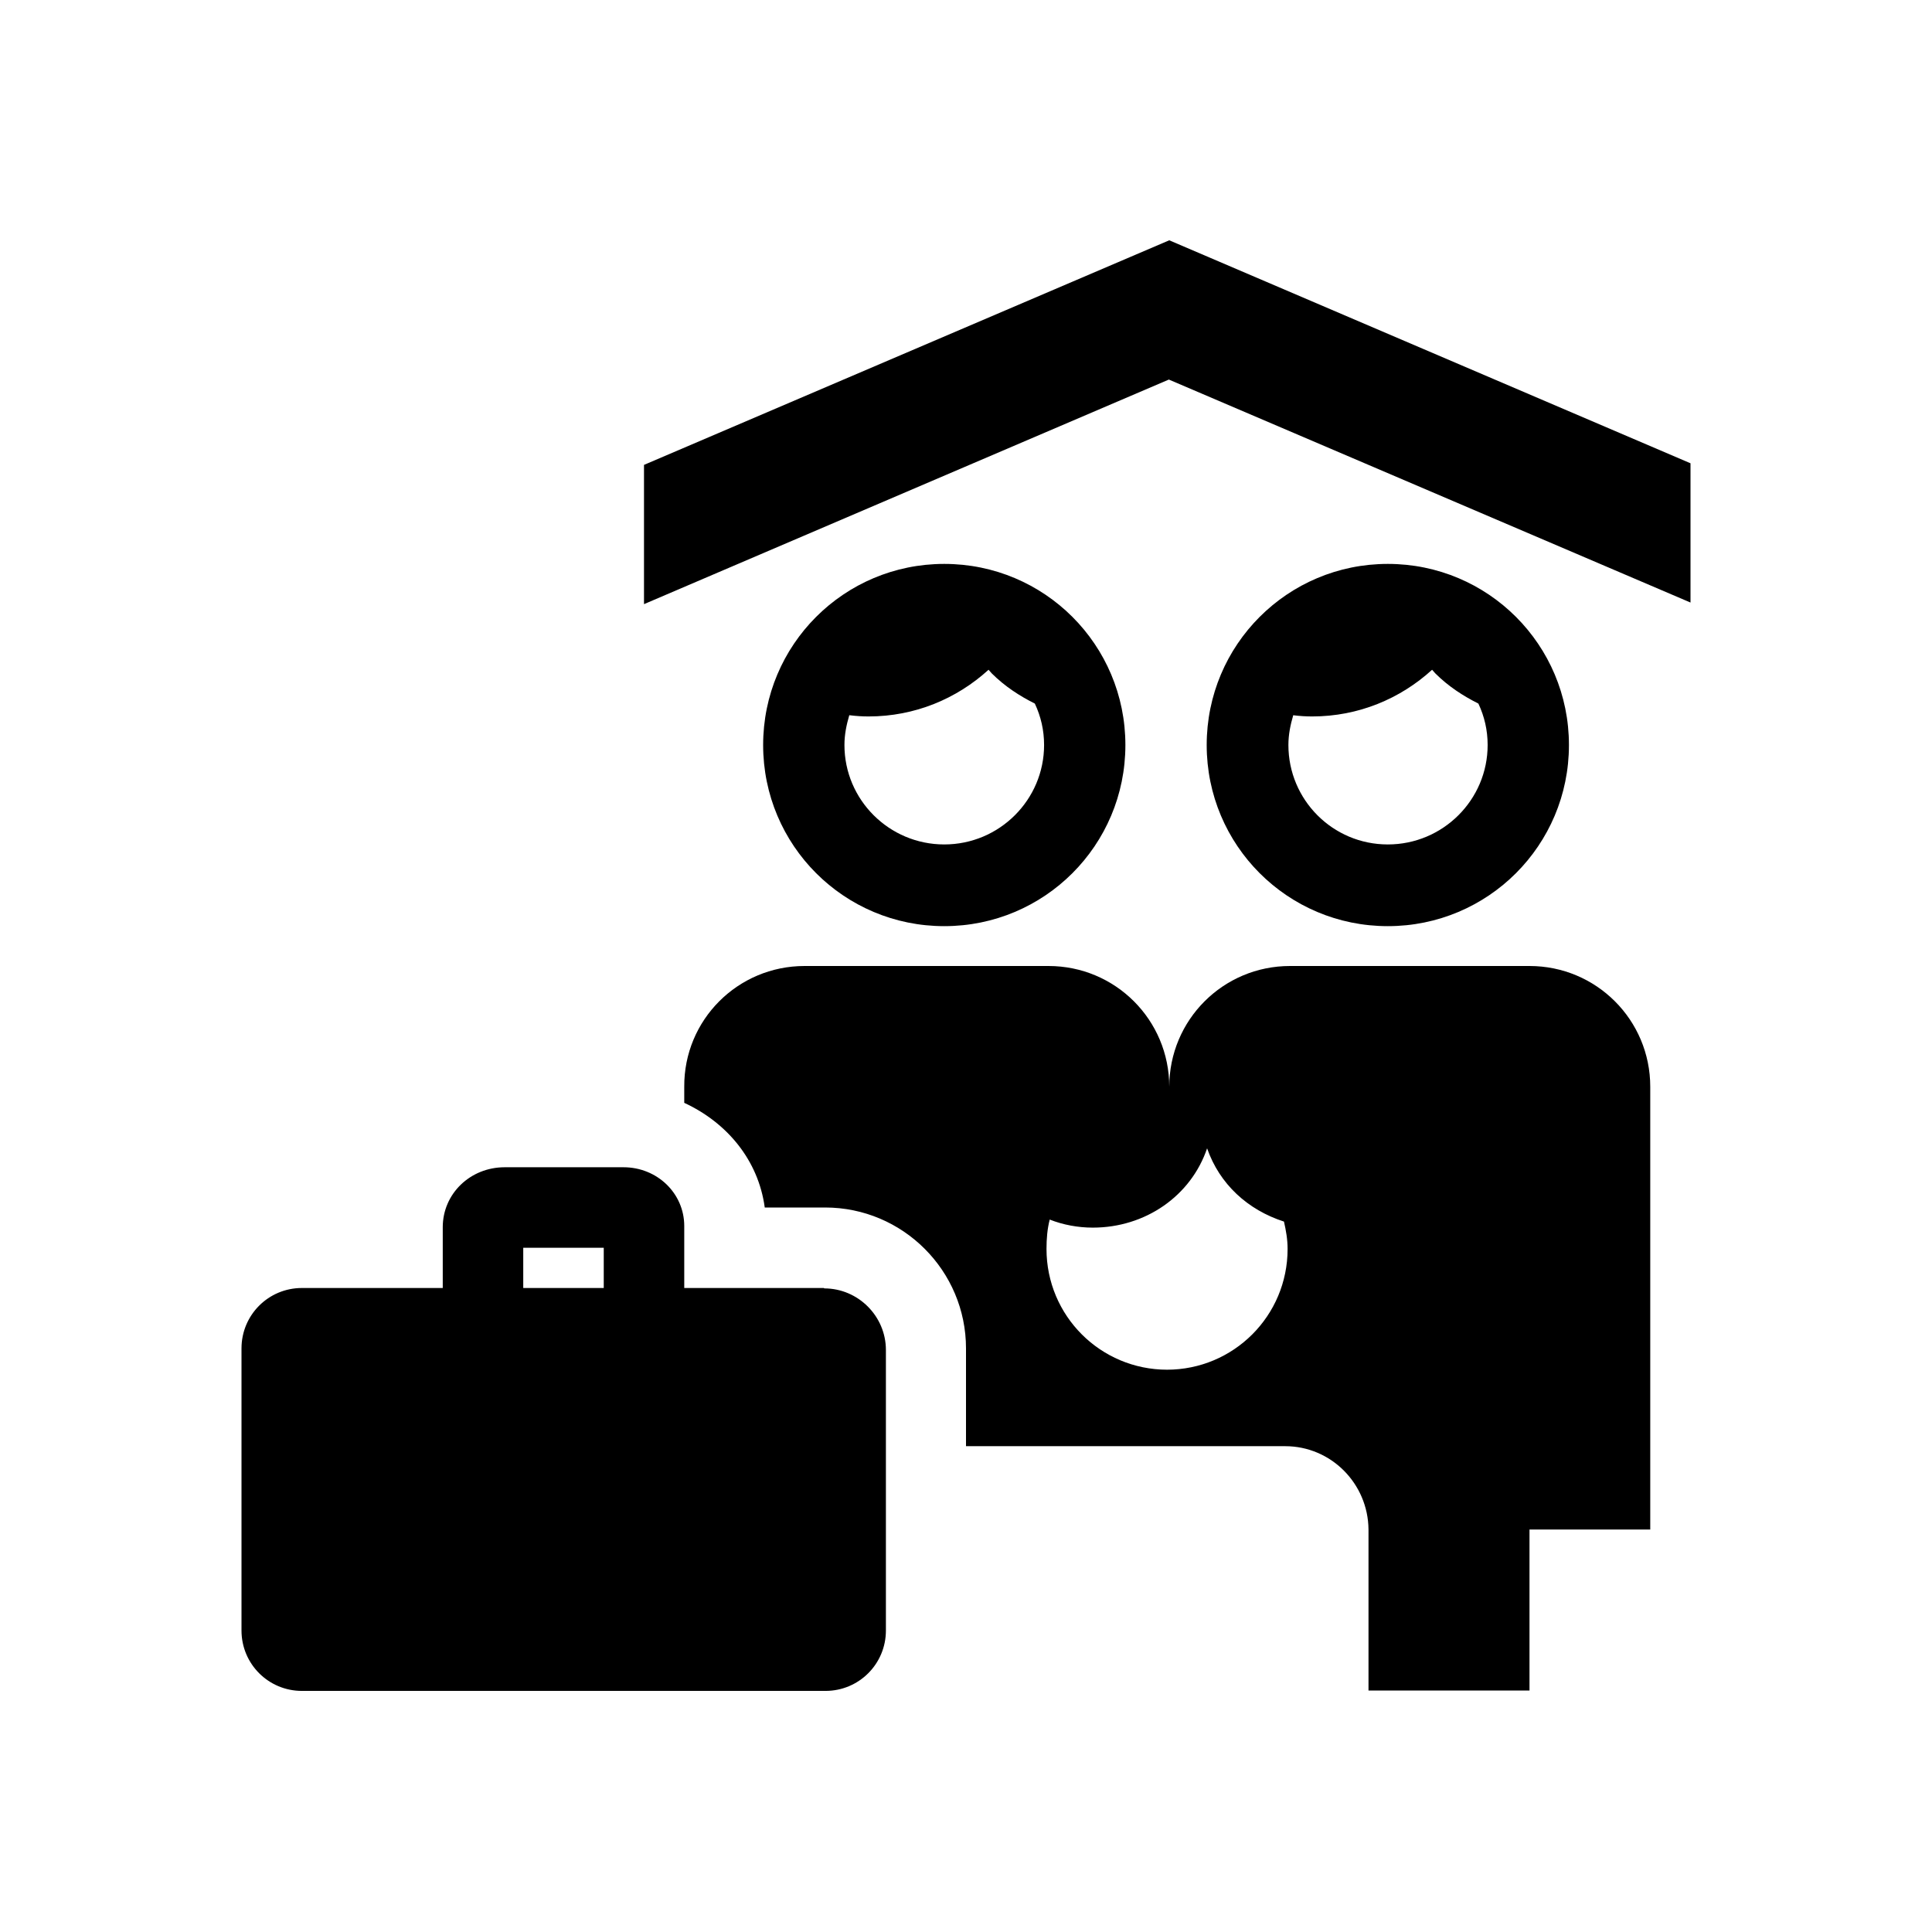
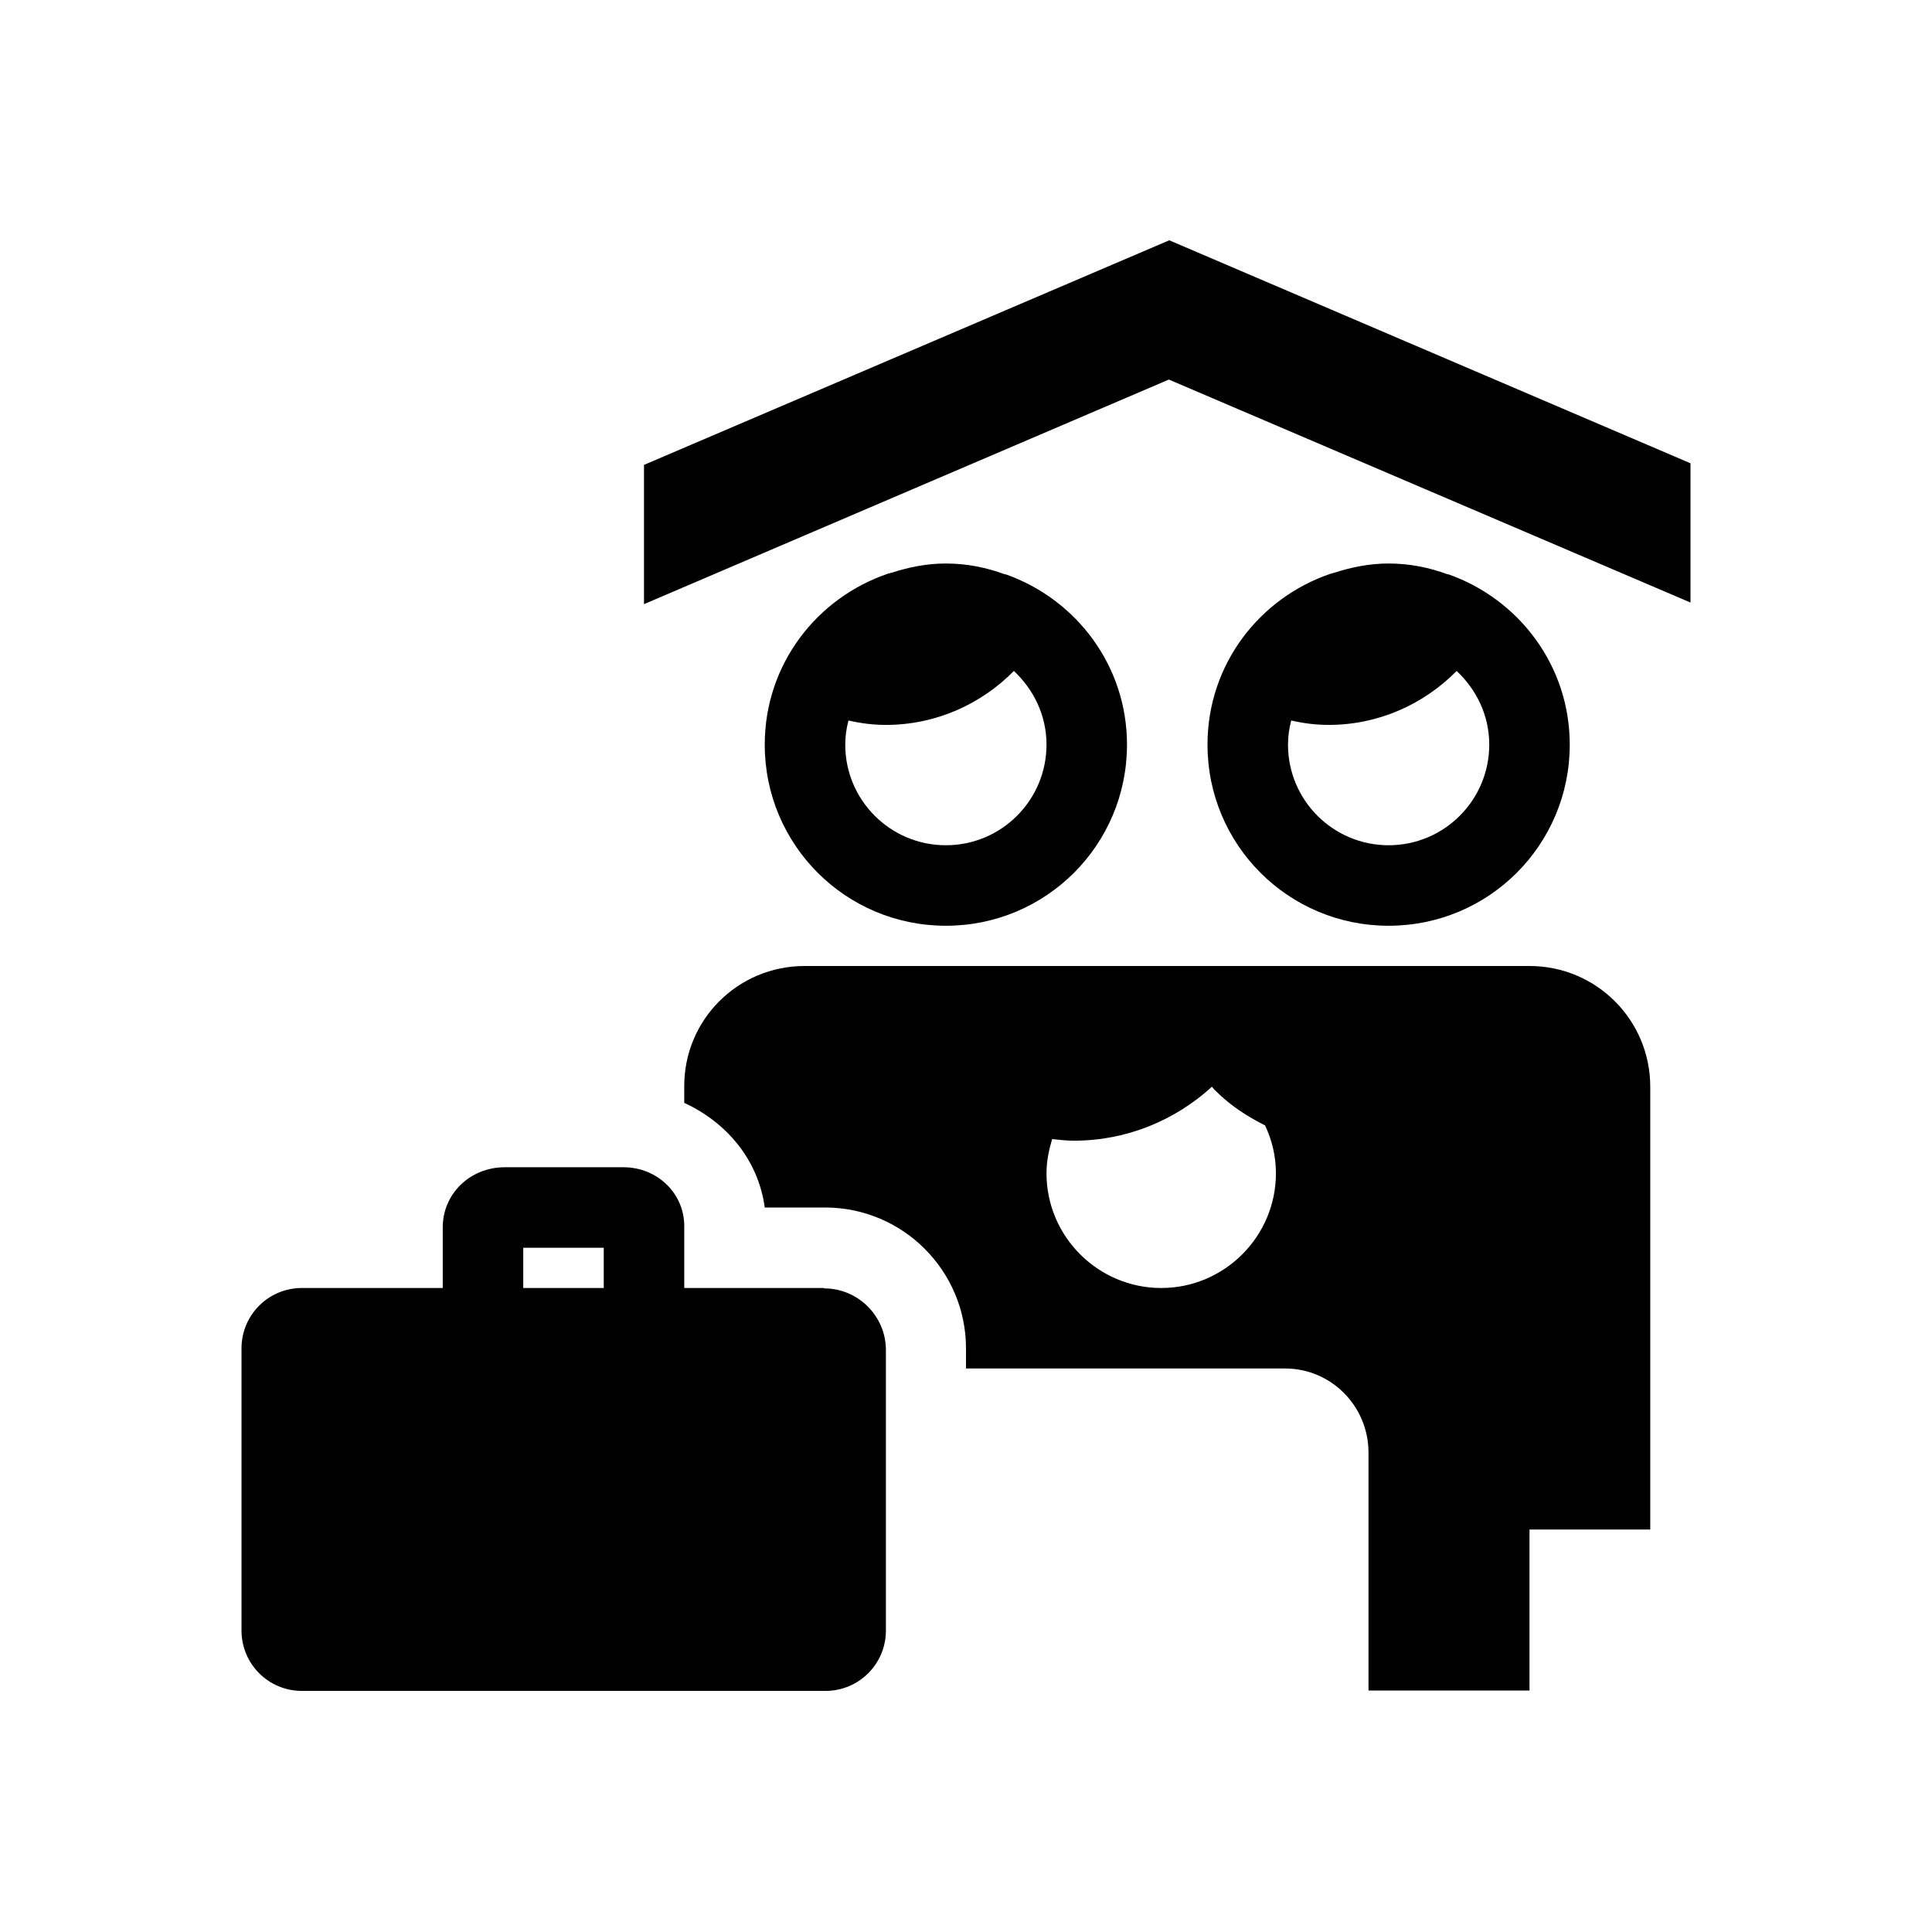
<svg xmlns="http://www.w3.org/2000/svg" viewBox="0 0 48 48">
-   <path d="M20.47 32H17v-1.54c0-.81-.67-1.46-1.51-1.46h-2.95c-.86 0-1.54.66-1.54 1.49V32H7.5c-.83 0-1.5.67-1.5 1.5v7.01c0 .83.67 1.5 1.5 1.5h13.01c.83 0 1.5-.67 1.5-1.5v-6.97c0-.84-.69-1.53-1.53-1.53ZM15 32h-2v-1h2v1Zm27-20.49v3.46L29.04 9.43 16 15.01v-3.46l13.05-5.58L42 11.51ZM41 27c0-1.66-1.34-3-3-3h-5.95c-1.66 0-3 1.34-3 3 0-1.66-1.34-3-3-3h-6.06c-1.66 0-3 1.34-2.99 3v.4c1.06.49 1.84 1.42 2 2.6h1.5c1.93 0 3.5 1.57 3.5 3.5v2.43h7.93c1.14 0 2.06.93 2.07 2.07v4h4v-4h3V27Zm-12 7.03c-1.66 0-3-1.34-3-3 0-.25.02-.5.08-.73.33.13.7.2 1.07.2 1.31 0 2.44-.79 2.84-1.97.31.89 1.01 1.53 1.91 1.82.05.22.09.44.09.68 0 1.66-1.34 3-3 3Zm5.48-11.02c2.49 0 4.5-2.01 4.5-4.5s-2.01-4.5-4.5-4.5-4.5 2.01-4.5 4.5 2.01 4.5 4.5 4.5Zm-2.35-5.24c.16.02.31.03.47.03 1.15 0 2.19-.44 2.98-1.16.03.03.05.06.08.09.32.32.69.56 1.07.75.15.32.23.66.23 1.03 0 1.36-1.11 2.47-2.48 2.47s-2.47-1.11-2.47-2.47c0-.26.05-.5.12-.74Zm-8.67 5.24c2.49 0 4.5-2.01 4.5-4.5s-2.01-4.5-4.5-4.5-4.5 2.01-4.5 4.5 2.01 4.5 4.5 4.5Zm-2.35-5.24c.16.02.31.03.47.03 1.15 0 2.19-.44 2.98-1.16.03.03.05.06.08.09.32.32.69.56 1.07.75.15.32.23.66.23 1.03 0 1.36-1.11 2.47-2.48 2.47s-2.48-1.11-2.48-2.47c0-.26.05-.5.12-.74Z" />
+   <path d="M23.5 23c2.49 0 4.5-2.01 4.5-4.5 0-1.96-1.26-3.61-3.01-4.23h-.02c-.46-.17-.95-.27-1.47-.27-.47 0-.92.09-1.35.23-.03 0-.05.02-.08.02-1.78.6-3.07 2.26-3.07 4.25 0 2.49 2.01 4.5 4.5 4.5Zm-2.42-5.1c.3.07.61.11.93.11 1.25 0 2.37-.52 3.18-1.34.49.46.81 1.1.81 1.83a2.5 2.5 0 0 1-5 0c0-.21.03-.41.08-.6ZM42 11.51v3.46L29.04 9.43 16 15.01v-3.46l13.05-5.58L42 11.51ZM20.47 32H17v-1.54c0-.81-.67-1.46-1.51-1.46h-2.95c-.86 0-1.54.66-1.54 1.49V32H7.5c-.83 0-1.5.67-1.5 1.5v7.01c0 .83.67 1.5 1.5 1.5h13.01c.83 0 1.5-.67 1.5-1.5v-6.97c0-.84-.69-1.53-1.53-1.53ZM15 32h-2v-1h2v1Zm24-13.5c0-1.96-1.26-3.61-3.01-4.23h-.02c-.46-.17-.95-.27-1.47-.27-.47 0-.92.09-1.35.23-.03 0-.05.02-.08.02-1.78.6-3.07 2.26-3.07 4.25 0 2.49 2.01 4.5 4.5 4.5s4.5-2.01 4.5-4.5Zm-7 0c0-.21.03-.41.08-.6.3.07.61.11.93.11 1.25 0 2.37-.52 3.18-1.34.49.46.81 1.1.81 1.83a2.5 2.5 0 0 1-5 0Zm6 5.5H19.99c-1.66 0-3 1.34-2.99 3v.4c1.06.49 1.84 1.42 2 2.6h1.5c1.93 0 3.5 1.57 3.5 3.5v.5h7.93c1.14 0 2.06.93 2.07 2.07V42h4v-4h3V27c0-1.66-1.34-3-3-3Zm-9.15 8C27.28 32 26 30.72 26 29.15c0-.3.06-.58.14-.85.18.02.36.04.54.04 1.32 0 2.52-.51 3.43-1.34.03.03.05.07.09.1.37.37.79.64 1.23.86.17.36.27.76.27 1.19 0 1.57-1.28 2.85-2.85 2.85Z" />
</svg>
